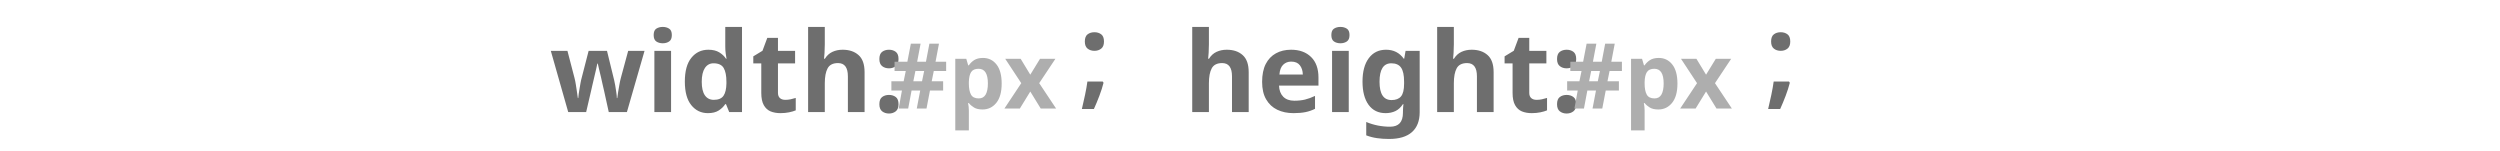
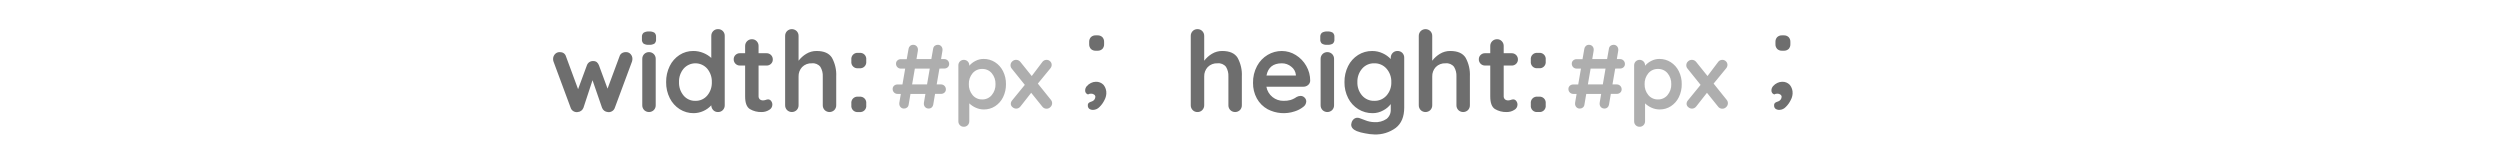
<svg xmlns="http://www.w3.org/2000/svg" width="714" height="43" viewBox="0 0 714 43">
  <defs>
    <clipPath id="clip-widthheight">
      <rect width="714" height="43" />
    </clipPath>
  </defs>
  <g id="widthheight" clip-path="url(#clip-widthheight)">
-     <g id="Group_4" data-name="Group 4" transform="translate(-2110 -2465)">
-       <text id="width:" transform="translate(2267 2465)" fill="#6e6e6e" font-size="32" font-family="Quicksand-Bold, Quicksand" font-weight="700">
-         <tspan x="0" y="32">width:</tspan>
-       </text>
-       <text id="_" data-name=";" transform="translate(2418 2460)" fill="#6e6e6e" font-size="32" font-family="Quicksand-Bold, Quicksand" font-weight="700">
-         <tspan x="0" y="32">;</tspan>
-       </text>
-       <text id="height:" transform="translate(2448 2465)" fill="#6e6e6e" font-size="32" font-family="Quicksand-Bold, Quicksand" font-weight="700">
-         <tspan x="0" y="32">height:</tspan>
-       </text>
-       <text id="_px" data-name="#px" transform="translate(2364 2470)" fill="#aeaeae" font-size="26" font-family="Quicksand-Bold, Quicksand" font-weight="700">
-         <tspan x="0" y="26">#px</tspan>
-       </text>
-       <text id="_px-2" data-name="#px" transform="translate(2557 2470)" fill="#aeaeae" font-size="26" font-family="Quicksand-Bold, Quicksand" font-weight="700">
-         <tspan x="0" y="26">#px</tspan>
-       </text>
-       <text id="_2" data-name=";" transform="translate(2614 2460)" fill="#6e6e6e" font-size="32" font-family="Quicksand-Bold, Quicksand" font-weight="700">
-         <tspan x="0" y="32">;</tspan>
-       </text>
-     </g>
+     <path id="Path_20" data-name="Path 20" d="M21.792,14.88a1.712,1.712,0,0,1,1.3.56,1.993,1.993,0,0,1,.528,1.424,2.8,2.8,0,0,1-.128.736l-4.9,13.184a1.734,1.734,0,0,1-.688.912,1.874,1.874,0,0,1-1.072.336L16.576,32a1.875,1.875,0,0,1-1.632-1.216l-2.72-7.872L9.632,30.784A1.875,1.875,0,0,1,8,32l-.256.032A1.874,1.874,0,0,1,6.672,31.7a1.734,1.734,0,0,1-.688-.912L1.088,17.6a2.137,2.137,0,0,1-.128-.736,2.024,2.024,0,0,1,.528-1.392A1.775,1.775,0,0,1,2.88,14.88a1.969,1.969,0,0,1,1.1.3,1.632,1.632,0,0,1,.656.912L8.1,25.472l2.528-6.848a1.789,1.789,0,0,1,1.76-1.184,1.653,1.653,0,0,1,1.04.288,2.186,2.186,0,0,1,.624.9l2.464,6.688L19.936,16.1a1.607,1.607,0,0,1,.672-.912A2.171,2.171,0,0,1,21.792,14.88Zm8.48,15.168a1.919,1.919,0,0,1-.544,1.392,1.971,1.971,0,0,1-2.752,0,1.919,1.919,0,0,1-.544-1.392V16.832a1.919,1.919,0,0,1,.544-1.392,1.971,1.971,0,0,1,2.752,0,1.919,1.919,0,0,1,.544,1.392ZM28.32,12.8a2.542,2.542,0,0,1-1.536-.352,1.5,1.5,0,0,1-.448-1.248v-.608a1.451,1.451,0,0,1,.48-1.248,2.632,2.632,0,0,1,1.536-.352,2.612,2.612,0,0,1,1.568.352,1.5,1.5,0,0,1,.448,1.248V11.2a1.47,1.47,0,0,1-.464,1.264A2.794,2.794,0,0,1,28.32,12.8ZM48.064,8.32a1.865,1.865,0,0,1,1.376.544,1.905,1.905,0,0,1,.544,1.408V30.048a1.919,1.919,0,0,1-.544,1.392,1.837,1.837,0,0,1-1.376.56,1.812,1.812,0,0,1-1.36-.544,2.013,2.013,0,0,1-.56-1.376,6.939,6.939,0,0,1-5.024,2.24,7.316,7.316,0,0,1-4-1.136,7.965,7.965,0,0,1-2.832-3.152,9.836,9.836,0,0,1-1.04-4.576,10.062,10.062,0,0,1,1.024-4.592,7.868,7.868,0,0,1,2.8-3.168,7.127,7.127,0,0,1,3.92-1.136,7.412,7.412,0,0,1,2.88.56,7.563,7.563,0,0,1,2.272,1.424V10.272a1.919,1.919,0,0,1,.544-1.392A1.837,1.837,0,0,1,48.064,8.32ZM41.6,28.8a4.273,4.273,0,0,0,3.392-1.52A5.644,5.644,0,0,0,46.3,23.456a5.705,5.705,0,0,0-1.312-3.84,4.478,4.478,0,0,0-6.752,0,5.705,5.705,0,0,0-1.312,3.84,5.688,5.688,0,0,0,1.3,3.824A4.226,4.226,0,0,0,41.6,28.8Zm20.8-.416a1.064,1.064,0,0,1,.816.432,1.692,1.692,0,0,1,.368,1.136,1.71,1.71,0,0,1-.944,1.456A3.922,3.922,0,0,1,60.512,32a6.2,6.2,0,0,1-3.344-.848q-1.36-.848-1.36-3.6V18.72H54.336a1.75,1.75,0,0,1-1.792-1.792,1.646,1.646,0,0,1,.512-1.232,1.766,1.766,0,0,1,1.28-.5h1.472V13.152A1.913,1.913,0,0,1,57.76,11.2a1.8,1.8,0,0,1,1.344.56,1.919,1.919,0,0,1,.544,1.392V15.2H61.92a1.75,1.75,0,0,1,1.792,1.792,1.646,1.646,0,0,1-.512,1.232,1.766,1.766,0,0,1-1.28.5H59.648v8.672a1.225,1.225,0,0,0,.352.976,1.42,1.42,0,0,0,.96.3,2.746,2.746,0,0,0,.7-.128A1.912,1.912,0,0,1,62.4,28.384ZM76.224,14.56q3.168,0,4.384,1.936a10.048,10.048,0,0,1,1.216,5.36v8.192a1.919,1.919,0,0,1-.544,1.392,1.971,1.971,0,0,1-2.752,0,1.919,1.919,0,0,1-.544-1.392V21.856a4.852,4.852,0,0,0-.688-2.768A2.714,2.714,0,0,0,74.88,18.08a3.657,3.657,0,0,0-2.8,1.072,3.792,3.792,0,0,0-1.008,2.7v8.192a1.919,1.919,0,0,1-.544,1.392,1.971,1.971,0,0,1-2.752,0,1.919,1.919,0,0,1-.544-1.392V10.272a1.919,1.919,0,0,1,.544-1.392,1.971,1.971,0,0,1,2.752,0,1.919,1.919,0,0,1,.544,1.392v7.072a7.815,7.815,0,0,1,2.192-1.968A5.542,5.542,0,0,1,76.224,14.56Zm11.84,4.928a1.733,1.733,0,0,1-1.92-1.92v-.544a1.733,1.733,0,0,1,1.92-1.92h.416a1.733,1.733,0,0,1,1.92,1.92v.544a1.733,1.733,0,0,1-1.92,1.92Zm0,12.512a1.733,1.733,0,0,1-1.92-1.92v-.544a1.733,1.733,0,0,1,1.92-1.92h.416a1.733,1.733,0,0,1,1.92,1.92v.544A1.733,1.733,0,0,1,88.48,32Z" transform="translate(157)" fill="#6e6e6e" />
+     <path id="Path_21" data-name="Path 21" d="M4.992,19.488a1.927,1.927,0,0,1-1.424-.5,1.927,1.927,0,0,1-.5-1.424v-.544a1.927,1.927,0,0,1,.5-1.424,1.927,1.927,0,0,1,1.424-.5h.416a1.927,1.927,0,0,1,1.424.5,1.927,1.927,0,0,1,.5,1.424v.544a1.927,1.927,0,0,1-.5,1.424,1.927,1.927,0,0,1-1.424.5ZM7.968,31.744A4.489,4.489,0,0,1,7.424,33.6a6.82,6.82,0,0,1-1.408,1.952,2.582,2.582,0,0,1-1.792.832,1.859,1.859,0,0,1-1.12-.3,1.127,1.127,0,0,1-.416-.976.881.881,0,0,1,.256-.72,1.688,1.688,0,0,1,.56-.3,3.289,3.289,0,0,0,.432-.16,1.438,1.438,0,0,0,.9-1.28.792.792,0,0,0-.336-.624,1.355,1.355,0,0,0-.88-.272,1.641,1.641,0,0,0-.9.224,1.473,1.473,0,0,1-.592-.416,1.2,1.2,0,0,1-.208-.768,1.814,1.814,0,0,1,.48-1.2,3.551,3.551,0,0,1,1.184-.9,3.182,3.182,0,0,1,1.376-.336,2.834,2.834,0,0,1,2.208.88A3.606,3.606,0,0,1,7.968,31.744Z" transform="translate(308 -5)" fill="#6e6e6e" />
+     <path id="Path_22" data-name="Path 22" d="M11.072,14.56q3.168,0,4.384,1.936a10.048,10.048,0,0,1,1.216,5.36v8.192a1.919,1.919,0,0,1-.544,1.392,1.971,1.971,0,0,1-2.752,0,1.919,1.919,0,0,1-.544-1.392V21.856a4.852,4.852,0,0,0-.688-2.768A2.714,2.714,0,0,0,9.728,18.08a3.657,3.657,0,0,0-2.8,1.072,3.792,3.792,0,0,0-1.008,2.7v8.192a1.919,1.919,0,0,1-.544,1.392A1.837,1.837,0,0,1,4,32a1.837,1.837,0,0,1-1.376-.56,1.919,1.919,0,0,1-.544-1.392V10.272A1.919,1.919,0,0,1,2.624,8.88,1.837,1.837,0,0,1,4,8.32a1.837,1.837,0,0,1,1.376.56,1.919,1.919,0,0,1,.544,1.392v7.072a7.815,7.815,0,0,1,2.192-1.968A5.542,5.542,0,0,1,11.072,14.56Zm25.12,8.48a1.643,1.643,0,0,1-.608,1.248,2.036,2.036,0,0,1-1.344.48H23.68a4.825,4.825,0,0,0,1.76,2.96,4.92,4.92,0,0,0,3.1,1.072,6.879,6.879,0,0,0,2.048-.24,5.334,5.334,0,0,0,1.168-.512q.432-.272.592-.368a2.441,2.441,0,0,1,1.088-.288,1.571,1.571,0,0,1,1.152.48,1.535,1.535,0,0,1,.48,1.12,2,2,0,0,1-.9,1.568,7.646,7.646,0,0,1-2.4,1.248,9.921,9.921,0,0,1-7.728-.608,7.818,7.818,0,0,1-3.088-3.088,9,9,0,0,1-1.088-4.432,9.811,9.811,0,0,1,1.152-4.832,8.179,8.179,0,0,1,3.04-3.184,7.858,7.858,0,0,1,4.032-1.1,7.475,7.475,0,0,1,3.984,1.152,8.611,8.611,0,0,1,2.992,3.1A8.344,8.344,0,0,1,36.192,23.04Zm-8.1-4.96q-3.712,0-4.384,3.488H32.1v-.224a3.308,3.308,0,0,0-1.312-2.3A4.153,4.153,0,0,0,28.1,18.08ZM43.008,30.048a1.919,1.919,0,0,1-.544,1.392,1.971,1.971,0,0,1-2.752,0,1.919,1.919,0,0,1-.544-1.392V16.832a1.919,1.919,0,0,1,.544-1.392,1.971,1.971,0,0,1,2.752,0,1.919,1.919,0,0,1,.544,1.392ZM41.056,12.8a2.542,2.542,0,0,1-1.536-.352,1.5,1.5,0,0,1-.448-1.248v-.608a1.451,1.451,0,0,1,.48-1.248,2.632,2.632,0,0,1,1.536-.352,2.612,2.612,0,0,1,1.568.352,1.5,1.5,0,0,1,.448,1.248V11.2a1.47,1.47,0,0,1-.464,1.264A2.794,2.794,0,0,1,41.056,12.8ZM61.12,14.56A1.865,1.865,0,0,1,62.5,15.1a1.905,1.905,0,0,1,.544,1.408v14.24q0,3.9-2.416,5.776A9.71,9.71,0,0,1,54.5,38.4a15.028,15.028,0,0,1-2.64-.32,11.634,11.634,0,0,1-2.384-.64Q47.9,36.768,47.9,35.584a1.644,1.644,0,0,1,.1-.512A1.983,1.983,0,0,1,48.656,34a1.589,1.589,0,0,1,1.008-.368,1.91,1.91,0,0,1,.608.1q.128.032,1.584.592a7.436,7.436,0,0,0,2.64.56,5.554,5.554,0,0,0,3.536-.944A3.24,3.24,0,0,0,59.2,31.264V29.728a6.377,6.377,0,0,1-2.128,1.792,6.14,6.14,0,0,1-3.056.8,7.613,7.613,0,0,1-4.08-1.136,7.957,7.957,0,0,1-2.9-3.152,9.713,9.713,0,0,1-1.056-4.576,9.933,9.933,0,0,1,1.04-4.592A7.9,7.9,0,0,1,49.872,15.7a7.4,7.4,0,0,1,4.016-1.136,6.967,6.967,0,0,1,3.04.672A7.15,7.15,0,0,1,59.2,16.864v-.352a1.919,1.919,0,0,1,.544-1.392A1.837,1.837,0,0,1,61.12,14.56ZM54.5,28.8A4.487,4.487,0,0,0,58,27.28a5.521,5.521,0,0,0,1.36-3.824A5.581,5.581,0,0,0,58,19.616a4.466,4.466,0,0,0-3.5-1.536,4.418,4.418,0,0,0-3.488,1.536,5.621,5.621,0,0,0-1.344,3.84,5.561,5.561,0,0,0,1.344,3.824A4.438,4.438,0,0,0,54.5,28.8Zm21.7-14.24q3.168,0,4.384,1.936a10.048,10.048,0,0,1,1.216,5.36v8.192a1.919,1.919,0,0,1-.544,1.392,1.971,1.971,0,0,1-2.752,0,1.919,1.919,0,0,1-.544-1.392V21.856a4.852,4.852,0,0,0-.688-2.768,2.714,2.714,0,0,0-2.416-1.008,3.657,3.657,0,0,0-2.8,1.072,3.792,3.792,0,0,0-1.008,2.7v8.192A1.919,1.919,0,0,1,70.5,31.44a1.971,1.971,0,0,1-2.752,0,1.919,1.919,0,0,1-.544-1.392V10.272a1.919,1.919,0,0,1,.544-1.392,1.971,1.971,0,0,1,2.752,0,1.919,1.919,0,0,1,.544,1.392v7.072a7.815,7.815,0,0,1,2.192-1.968A5.542,5.542,0,0,1,76.192,14.56ZM94.208,28.384a1.064,1.064,0,0,1,.816.432,1.692,1.692,0,0,1,.368,1.136,1.71,1.71,0,0,1-.944,1.456A3.922,3.922,0,0,1,92.32,32a6.2,6.2,0,0,1-3.344-.848q-1.36-.848-1.36-3.6V18.72H86.144a1.75,1.75,0,0,1-1.792-1.792,1.646,1.646,0,0,1,.512-1.232,1.766,1.766,0,0,1,1.28-.5h1.472V13.152A1.913,1.913,0,0,1,89.568,11.2a1.8,1.8,0,0,1,1.344.56,1.919,1.919,0,0,1,.544,1.392V15.2h2.272a1.75,1.75,0,0,1,1.792,1.792,1.646,1.646,0,0,1-.512,1.232,1.766,1.766,0,0,1-1.28.5H91.456v8.672a1.225,1.225,0,0,0,.352.976,1.42,1.42,0,0,0,.96.3,2.746,2.746,0,0,0,.7-.128A1.912,1.912,0,0,1,94.208,28.384Zm6.912-8.9a1.733,1.733,0,0,1-1.92-1.92v-.544a1.733,1.733,0,0,1,1.92-1.92h.416a1.733,1.733,0,0,1,1.92,1.92v.544a1.733,1.733,0,0,1-1.92,1.92Zm0,12.512a1.733,1.733,0,0,1-1.92-1.92v-.544a1.733,1.733,0,0,1,1.92-1.92h.416a1.733,1.733,0,0,1,1.92,1.92v.544a1.733,1.733,0,0,1-1.92,1.92Z" transform="translate(338)" fill="#6e6e6e" />
+     <path id="Path_23" data-name="Path 23" d="M14.3,14.586l-.78,4.524h1.222a1.377,1.377,0,0,1,1.4,1.4,1.2,1.2,0,0,1-.4.936,1.438,1.438,0,0,1-1,.364h-1.69l-.52,3.068a1.317,1.317,0,0,1-.429.806,1.263,1.263,0,0,1-.871.312,1.328,1.328,0,0,1-1-.39A1.4,1.4,0,0,1,9.854,24.6a1.549,1.549,0,0,1,.026-.338l.416-2.444H6.032l-.52,3.068a1.258,1.258,0,0,1-.442.819,1.347,1.347,0,0,1-.884.3,1.275,1.275,0,0,1-.975-.4,1.444,1.444,0,0,1-.377-1.027,1.386,1.386,0,0,1,.026-.312l.416-2.444H2.34a1.377,1.377,0,0,1-1.4-1.4,1.2,1.2,0,0,1,.4-.936,1.438,1.438,0,0,1,1-.364h1.4l.78-4.524H3.3a1.377,1.377,0,0,1-1.4-1.4,1.2,1.2,0,0,1,.4-.936,1.438,1.438,0,0,1,1-.364H4.966l.52-2.964a1.317,1.317,0,0,1,.429-.806A1.263,1.263,0,0,1,6.786,7.8a1.328,1.328,0,0,1,1,.39A1.4,1.4,0,0,1,8.164,9.2a1.549,1.549,0,0,1-.026.338l-.39,2.34h4.238l.52-2.964a1.258,1.258,0,0,1,.442-.819,1.347,1.347,0,0,1,.884-.3,1.275,1.275,0,0,1,.975.4,1.444,1.444,0,0,1,.377,1.027,1.386,1.386,0,0,1-.026.312l-.39,2.34h.91a1.377,1.377,0,0,1,1.4,1.4,1.2,1.2,0,0,1-.4.936,1.438,1.438,0,0,1-1,.364ZM10.764,19.11l.78-4.524H7.28L6.5,19.11ZM26.91,11.83a5.944,5.944,0,0,1,3.25.923,6.471,6.471,0,0,1,2.3,2.561,7.992,7.992,0,0,1,.845,3.718,8.175,8.175,0,0,1-.832,3.731A6.393,6.393,0,0,1,30.2,25.337a5.791,5.791,0,0,1-3.185.923,5.575,5.575,0,0,1-2.353-.507,6.238,6.238,0,0,1-1.833-1.235v5.1a1.559,1.559,0,0,1-.442,1.131,1.493,1.493,0,0,1-1.118.455,1.515,1.515,0,0,1-1.118-.442,1.548,1.548,0,0,1-.442-1.144V13.676a1.559,1.559,0,0,1,.442-1.131,1.6,1.6,0,0,1,2.236,0,1.559,1.559,0,0,1,.442,1.131v.1a5.383,5.383,0,0,1,1.742-1.365A4.981,4.981,0,0,1,26.91,11.83ZM26.52,23.4a3.429,3.429,0,0,0,2.73-1.248,4.636,4.636,0,0,0,1.066-3.12,4.621,4.621,0,0,0-1.053-3.107A3.434,3.434,0,0,0,26.52,14.69a3.472,3.472,0,0,0-2.756,1.235A4.586,4.586,0,0,0,22.7,19.032a4.636,4.636,0,0,0,1.066,3.12A3.456,3.456,0,0,0,26.52,23.4Zm19.63.13a1.446,1.446,0,0,1,.338.936,1.487,1.487,0,0,1-.494,1.118,1.525,1.525,0,0,1-2.366-.208L40.508,21.5l-3.042,3.874a1.642,1.642,0,0,1-.559.481,1.473,1.473,0,0,1-.689.169,1.594,1.594,0,0,1-1.04-.416,1.232,1.232,0,0,1-.494-.962,1.522,1.522,0,0,1,.39-.988l3.614-4.42-3.744-4.654a1.446,1.446,0,0,1-.338-.936,1.464,1.464,0,0,1,.481-1.105,1.572,1.572,0,0,1,2.379.195l3.2,3.978,2.964-3.926a1.477,1.477,0,0,1,1.248-.7,1.432,1.432,0,0,1,1.053.429,1.344,1.344,0,0,1,.429.975,1.55,1.55,0,0,1-.364,1.014l-3.588,4.368Z" transform="translate(254 5)" fill="#aeaeae" />
+     <path id="Path_24" data-name="Path 24" d="M14.3,14.586l-.78,4.524h1.222a1.377,1.377,0,0,1,1.4,1.4,1.2,1.2,0,0,1-.4.936,1.438,1.438,0,0,1-1,.364h-1.69l-.52,3.068a1.317,1.317,0,0,1-.429.806,1.263,1.263,0,0,1-.871.312,1.328,1.328,0,0,1-1-.39A1.4,1.4,0,0,1,9.854,24.6a1.549,1.549,0,0,1,.026-.338l.416-2.444H6.032l-.52,3.068a1.258,1.258,0,0,1-.442.819,1.347,1.347,0,0,1-.884.3,1.275,1.275,0,0,1-.975-.4,1.444,1.444,0,0,1-.377-1.027,1.386,1.386,0,0,1,.026-.312l.416-2.444H2.34a1.377,1.377,0,0,1-1.4-1.4,1.2,1.2,0,0,1,.4-.936,1.438,1.438,0,0,1,1-.364h1.4l.78-4.524H3.3a1.377,1.377,0,0,1-1.4-1.4,1.2,1.2,0,0,1,.4-.936,1.438,1.438,0,0,1,1-.364H4.966l.52-2.964a1.317,1.317,0,0,1,.429-.806A1.263,1.263,0,0,1,6.786,7.8a1.328,1.328,0,0,1,1,.39A1.4,1.4,0,0,1,8.164,9.2a1.549,1.549,0,0,1-.026.338l-.39,2.34h4.238l.52-2.964a1.258,1.258,0,0,1,.442-.819,1.347,1.347,0,0,1,.884-.3,1.275,1.275,0,0,1,.975.4,1.444,1.444,0,0,1,.377,1.027,1.386,1.386,0,0,1-.026.312l-.39,2.34h.91a1.377,1.377,0,0,1,1.4,1.4,1.2,1.2,0,0,1-.4.936,1.438,1.438,0,0,1-1,.364ZM10.764,19.11l.78-4.524H7.28L6.5,19.11ZM26.91,11.83a5.944,5.944,0,0,1,3.25.923,6.471,6.471,0,0,1,2.3,2.561,7.992,7.992,0,0,1,.845,3.718,8.175,8.175,0,0,1-.832,3.731A6.393,6.393,0,0,1,30.2,25.337a5.791,5.791,0,0,1-3.185.923,5.575,5.575,0,0,1-2.353-.507,6.238,6.238,0,0,1-1.833-1.235v5.1a1.559,1.559,0,0,1-.442,1.131,1.493,1.493,0,0,1-1.118.455,1.515,1.515,0,0,1-1.118-.442,1.548,1.548,0,0,1-.442-1.144V13.676a1.559,1.559,0,0,1,.442-1.131,1.6,1.6,0,0,1,2.236,0,1.559,1.559,0,0,1,.442,1.131v.1a5.383,5.383,0,0,1,1.742-1.365A4.981,4.981,0,0,1,26.91,11.83ZM26.52,23.4a3.429,3.429,0,0,0,2.73-1.248,4.636,4.636,0,0,0,1.066-3.12,4.621,4.621,0,0,0-1.053-3.107A3.434,3.434,0,0,0,26.52,14.69a3.472,3.472,0,0,0-2.756,1.235A4.586,4.586,0,0,0,22.7,19.032a4.636,4.636,0,0,0,1.066,3.12A3.456,3.456,0,0,0,26.52,23.4Zm19.63.13a1.446,1.446,0,0,1,.338.936,1.487,1.487,0,0,1-.494,1.118,1.525,1.525,0,0,1-2.366-.208L40.508,21.5l-3.042,3.874a1.642,1.642,0,0,1-.559.481,1.473,1.473,0,0,1-.689.169,1.594,1.594,0,0,1-1.04-.416,1.232,1.232,0,0,1-.494-.962,1.522,1.522,0,0,1,.39-.988l3.614-4.42-3.744-4.654a1.446,1.446,0,0,1-.338-.936,1.464,1.464,0,0,1,.481-1.105,1.572,1.572,0,0,1,2.379.195l3.2,3.978,2.964-3.926a1.477,1.477,0,0,1,1.248-.7,1.432,1.432,0,0,1,1.053.429,1.344,1.344,0,0,1,.429.975,1.55,1.55,0,0,1-.364,1.014l-3.588,4.368Z" transform="translate(447 5)" fill="#aeaeae" />
+     <path id="Path_25" data-name="Path 25" d="M4.992,19.488a1.927,1.927,0,0,1-1.424-.5,1.927,1.927,0,0,1-.5-1.424v-.544a1.927,1.927,0,0,1,.5-1.424,1.927,1.927,0,0,1,1.424-.5h.416a1.927,1.927,0,0,1,1.424.5,1.927,1.927,0,0,1,.5,1.424v.544a1.927,1.927,0,0,1-.5,1.424,1.927,1.927,0,0,1-1.424.5ZM7.968,31.744A4.489,4.489,0,0,1,7.424,33.6a6.82,6.82,0,0,1-1.408,1.952,2.582,2.582,0,0,1-1.792.832,1.859,1.859,0,0,1-1.12-.3,1.127,1.127,0,0,1-.416-.976.881.881,0,0,1,.256-.72,1.688,1.688,0,0,1,.56-.3,3.289,3.289,0,0,0,.432-.16,1.438,1.438,0,0,0,.9-1.28.792.792,0,0,0-.336-.624,1.355,1.355,0,0,0-.88-.272,1.641,1.641,0,0,0-.9.224,1.473,1.473,0,0,1-.592-.416,1.2,1.2,0,0,1-.208-.768,1.814,1.814,0,0,1,.48-1.2,3.551,3.551,0,0,1,1.184-.9,3.182,3.182,0,0,1,1.376-.336,2.834,2.834,0,0,1,2.208.88A3.606,3.606,0,0,1,7.968,31.744Z" transform="translate(504 -5)" fill="#6e6e6e" />
  </g>
</svg>
